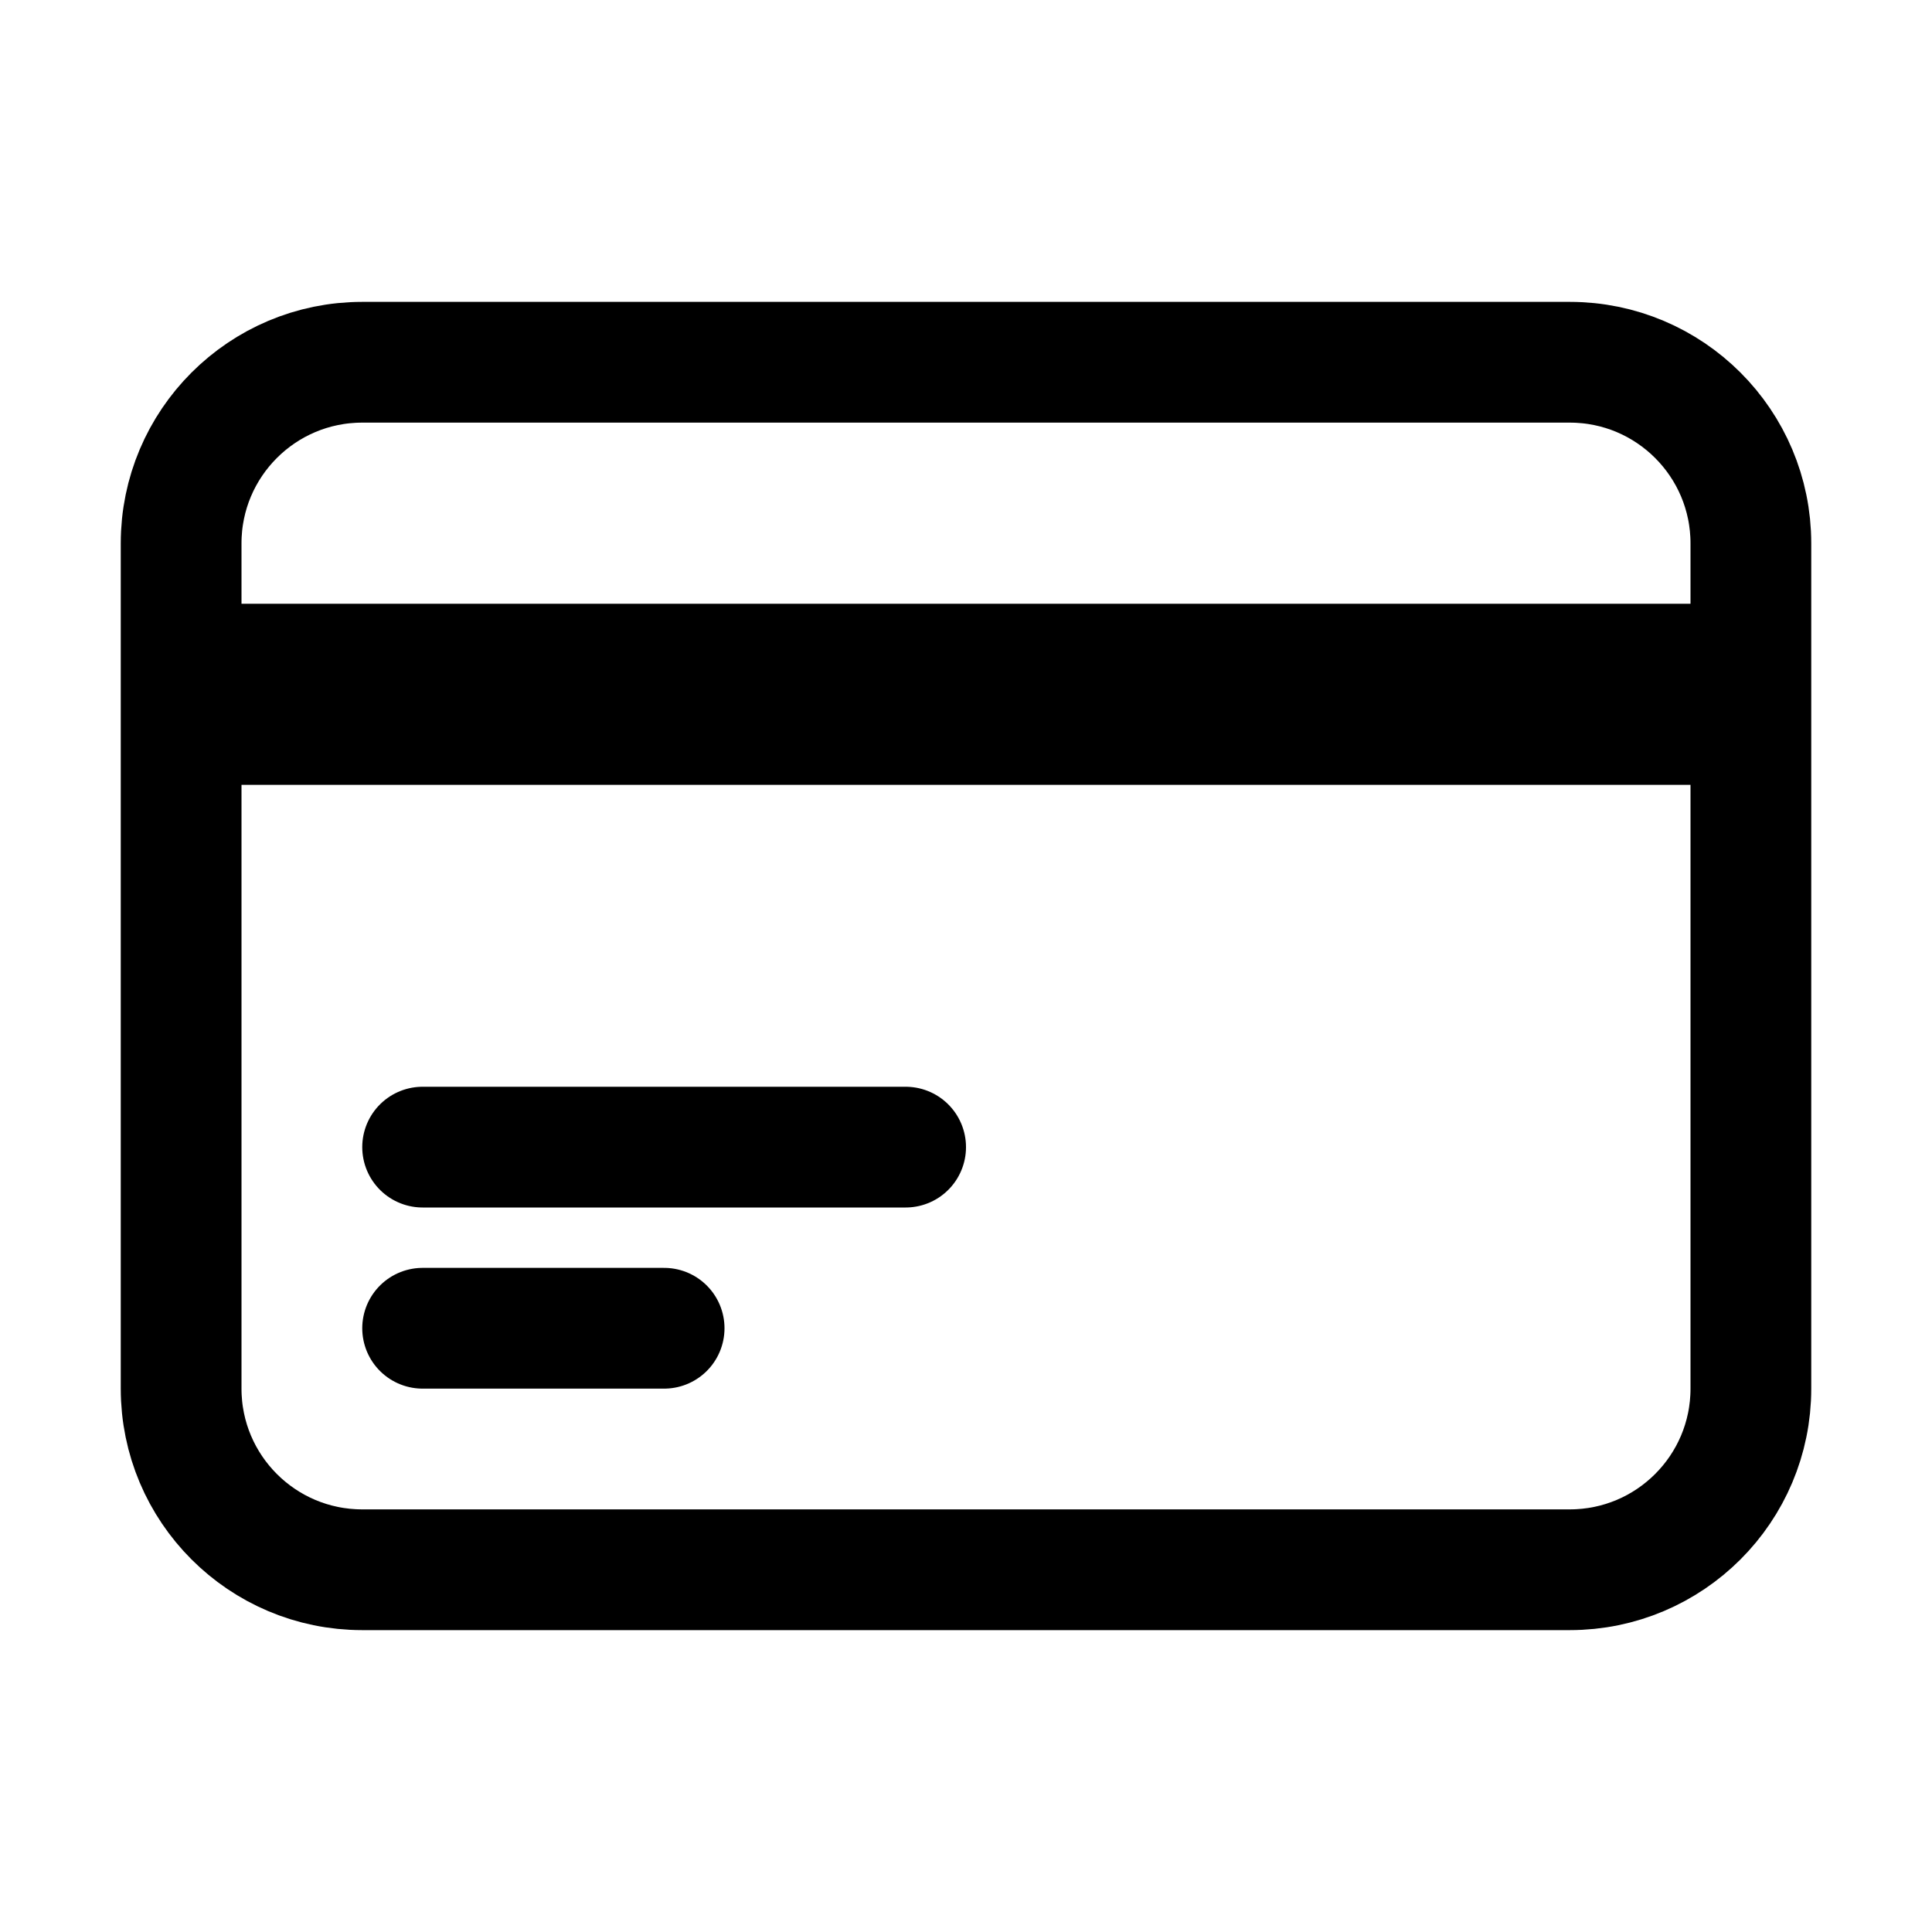
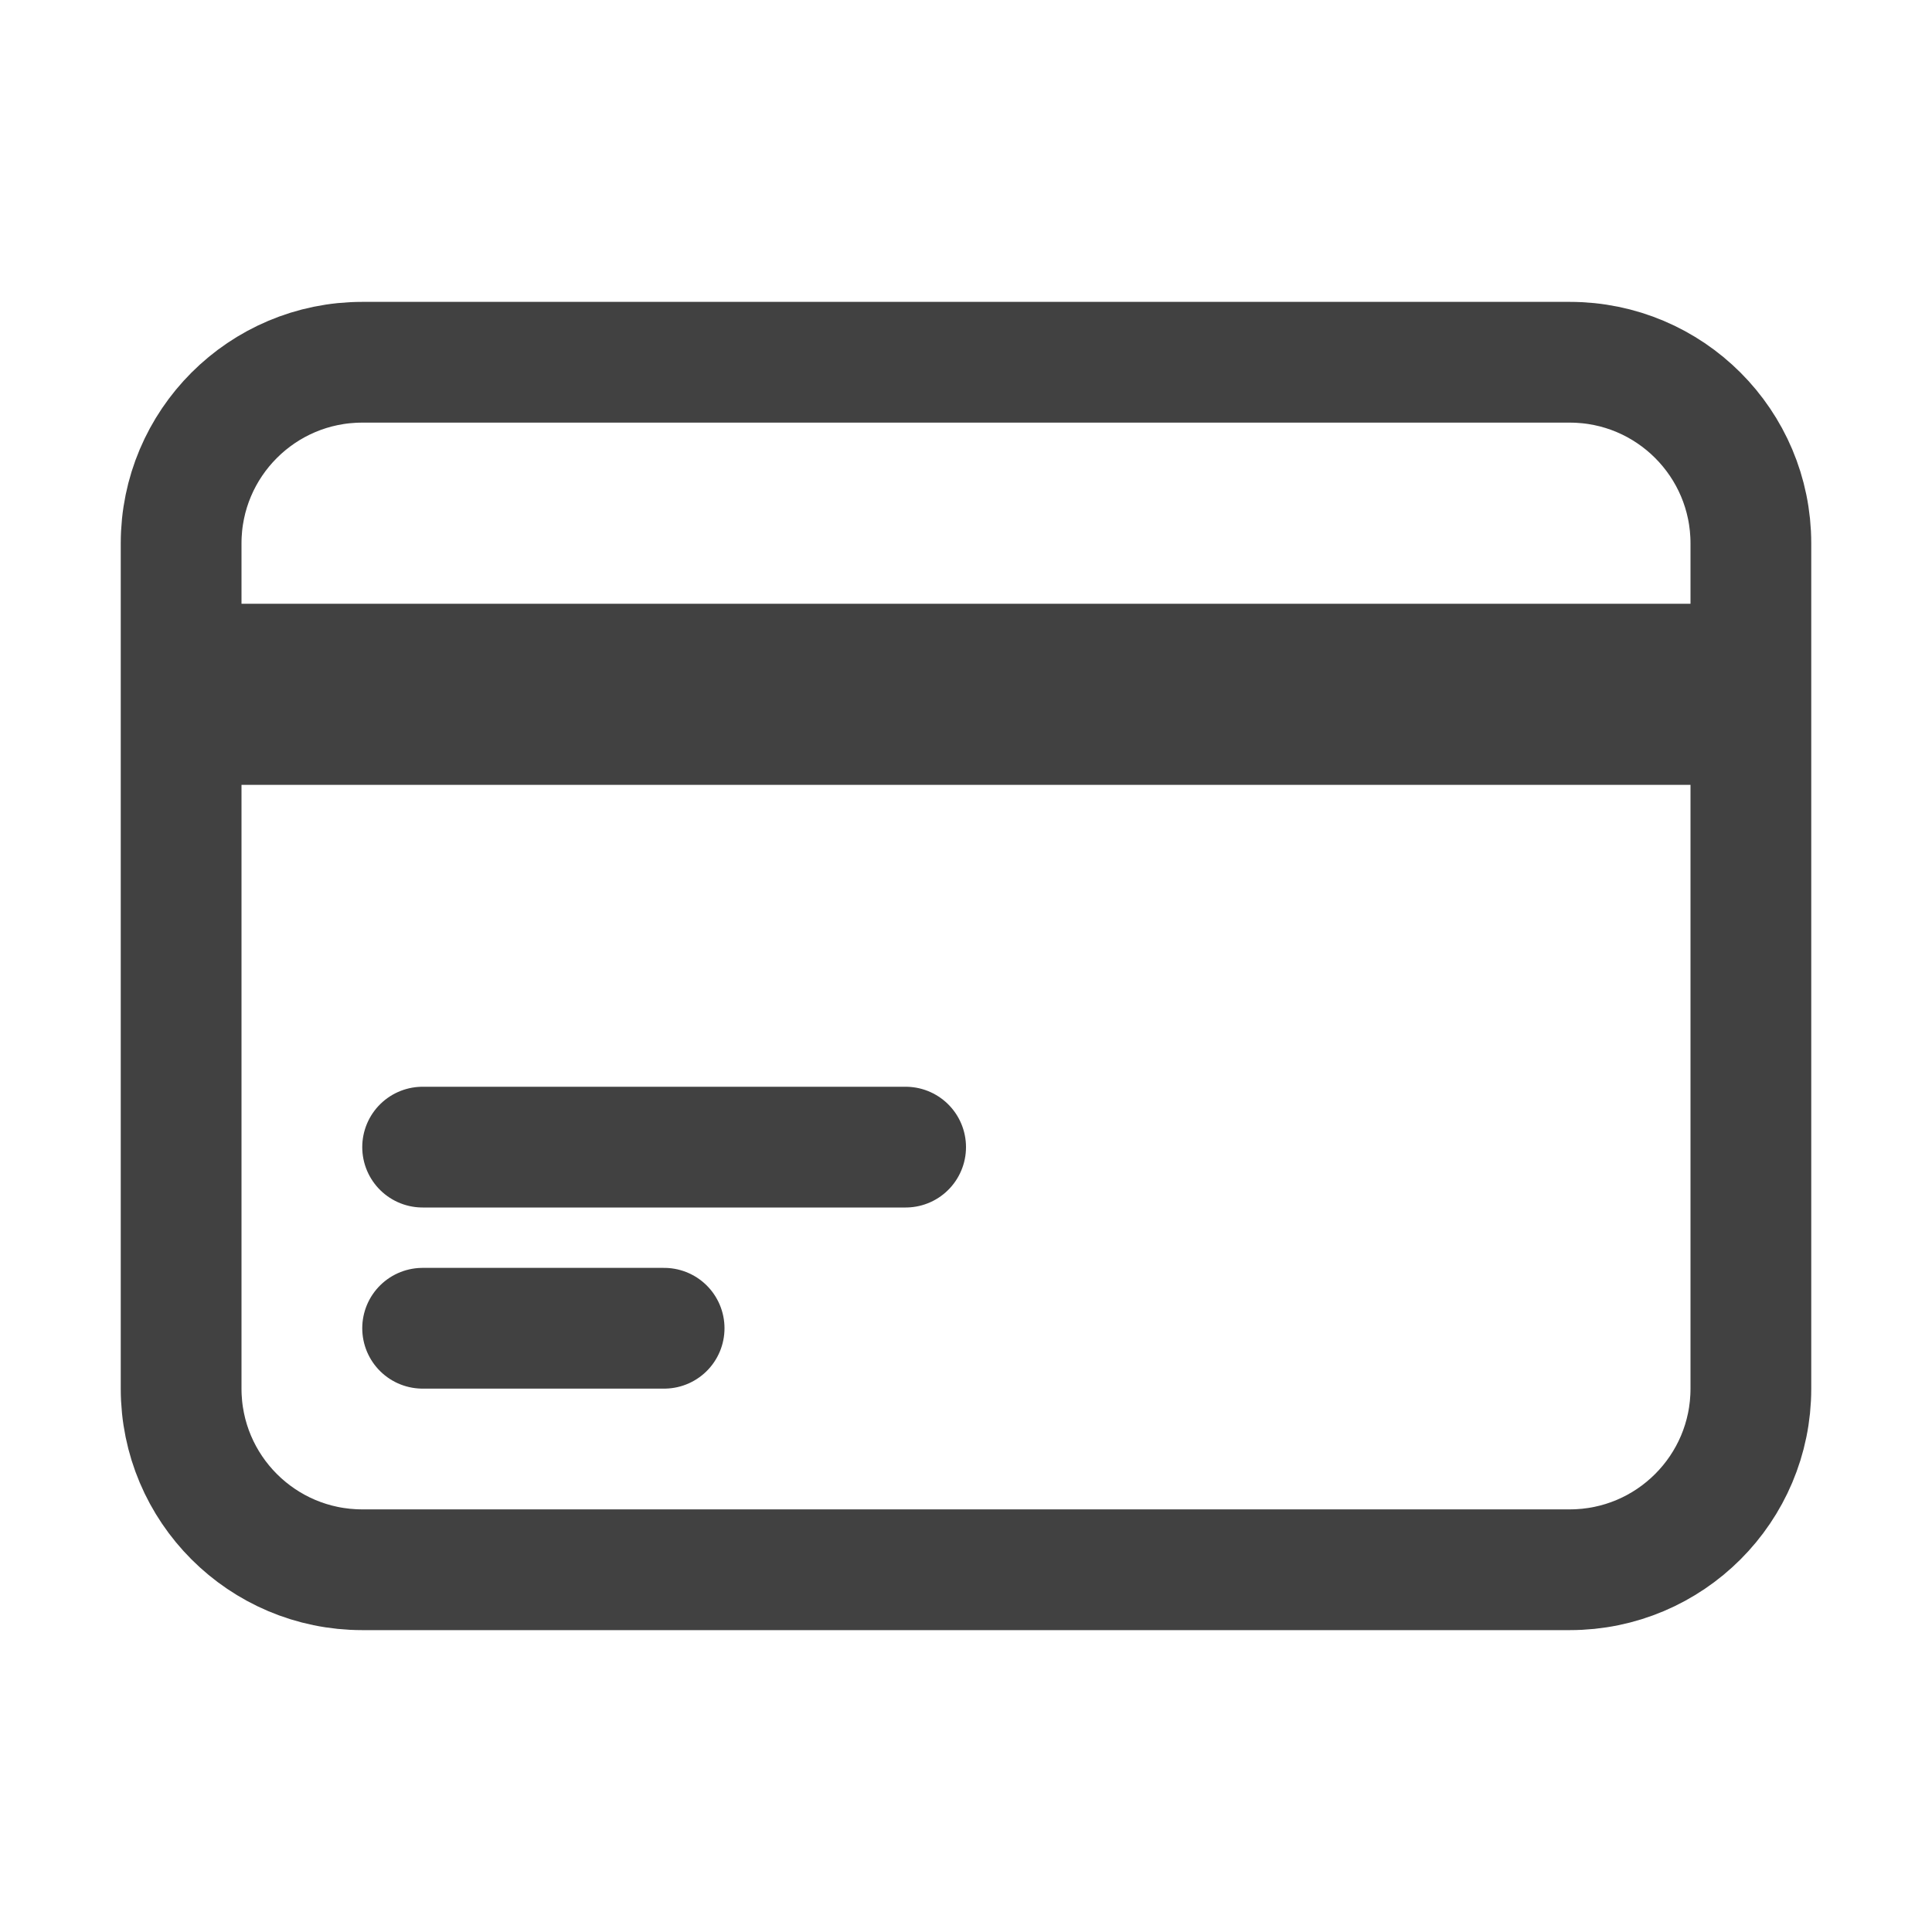
- <svg xmlns="http://www.w3.org/2000/svg" fill="none" viewBox="0 0 24 24" stroke-width="1.5" stroke="currentColor" class="w-6 h-6">
+ <svg xmlns="http://www.w3.org/2000/svg" fill="none" viewBox="0 0 24 24" stroke-width="1.5" stroke="#414141" class="w-6 h-6">
  <path stroke-linecap="round" stroke-linejoin="round" d="M2.25 8.25h19.5M2.25 9h19.5m-16.5 5.25h6m-6 2.25h3m-3.75 3h15a2.25 2.25 0 002.25-2.25V6.75A2.25 2.25 0 0019.5 4.5h-15a2.25 2.25 0 00-2.25 2.25v10.5A2.25 2.25 0 004.5 19.5z" />
</svg>
